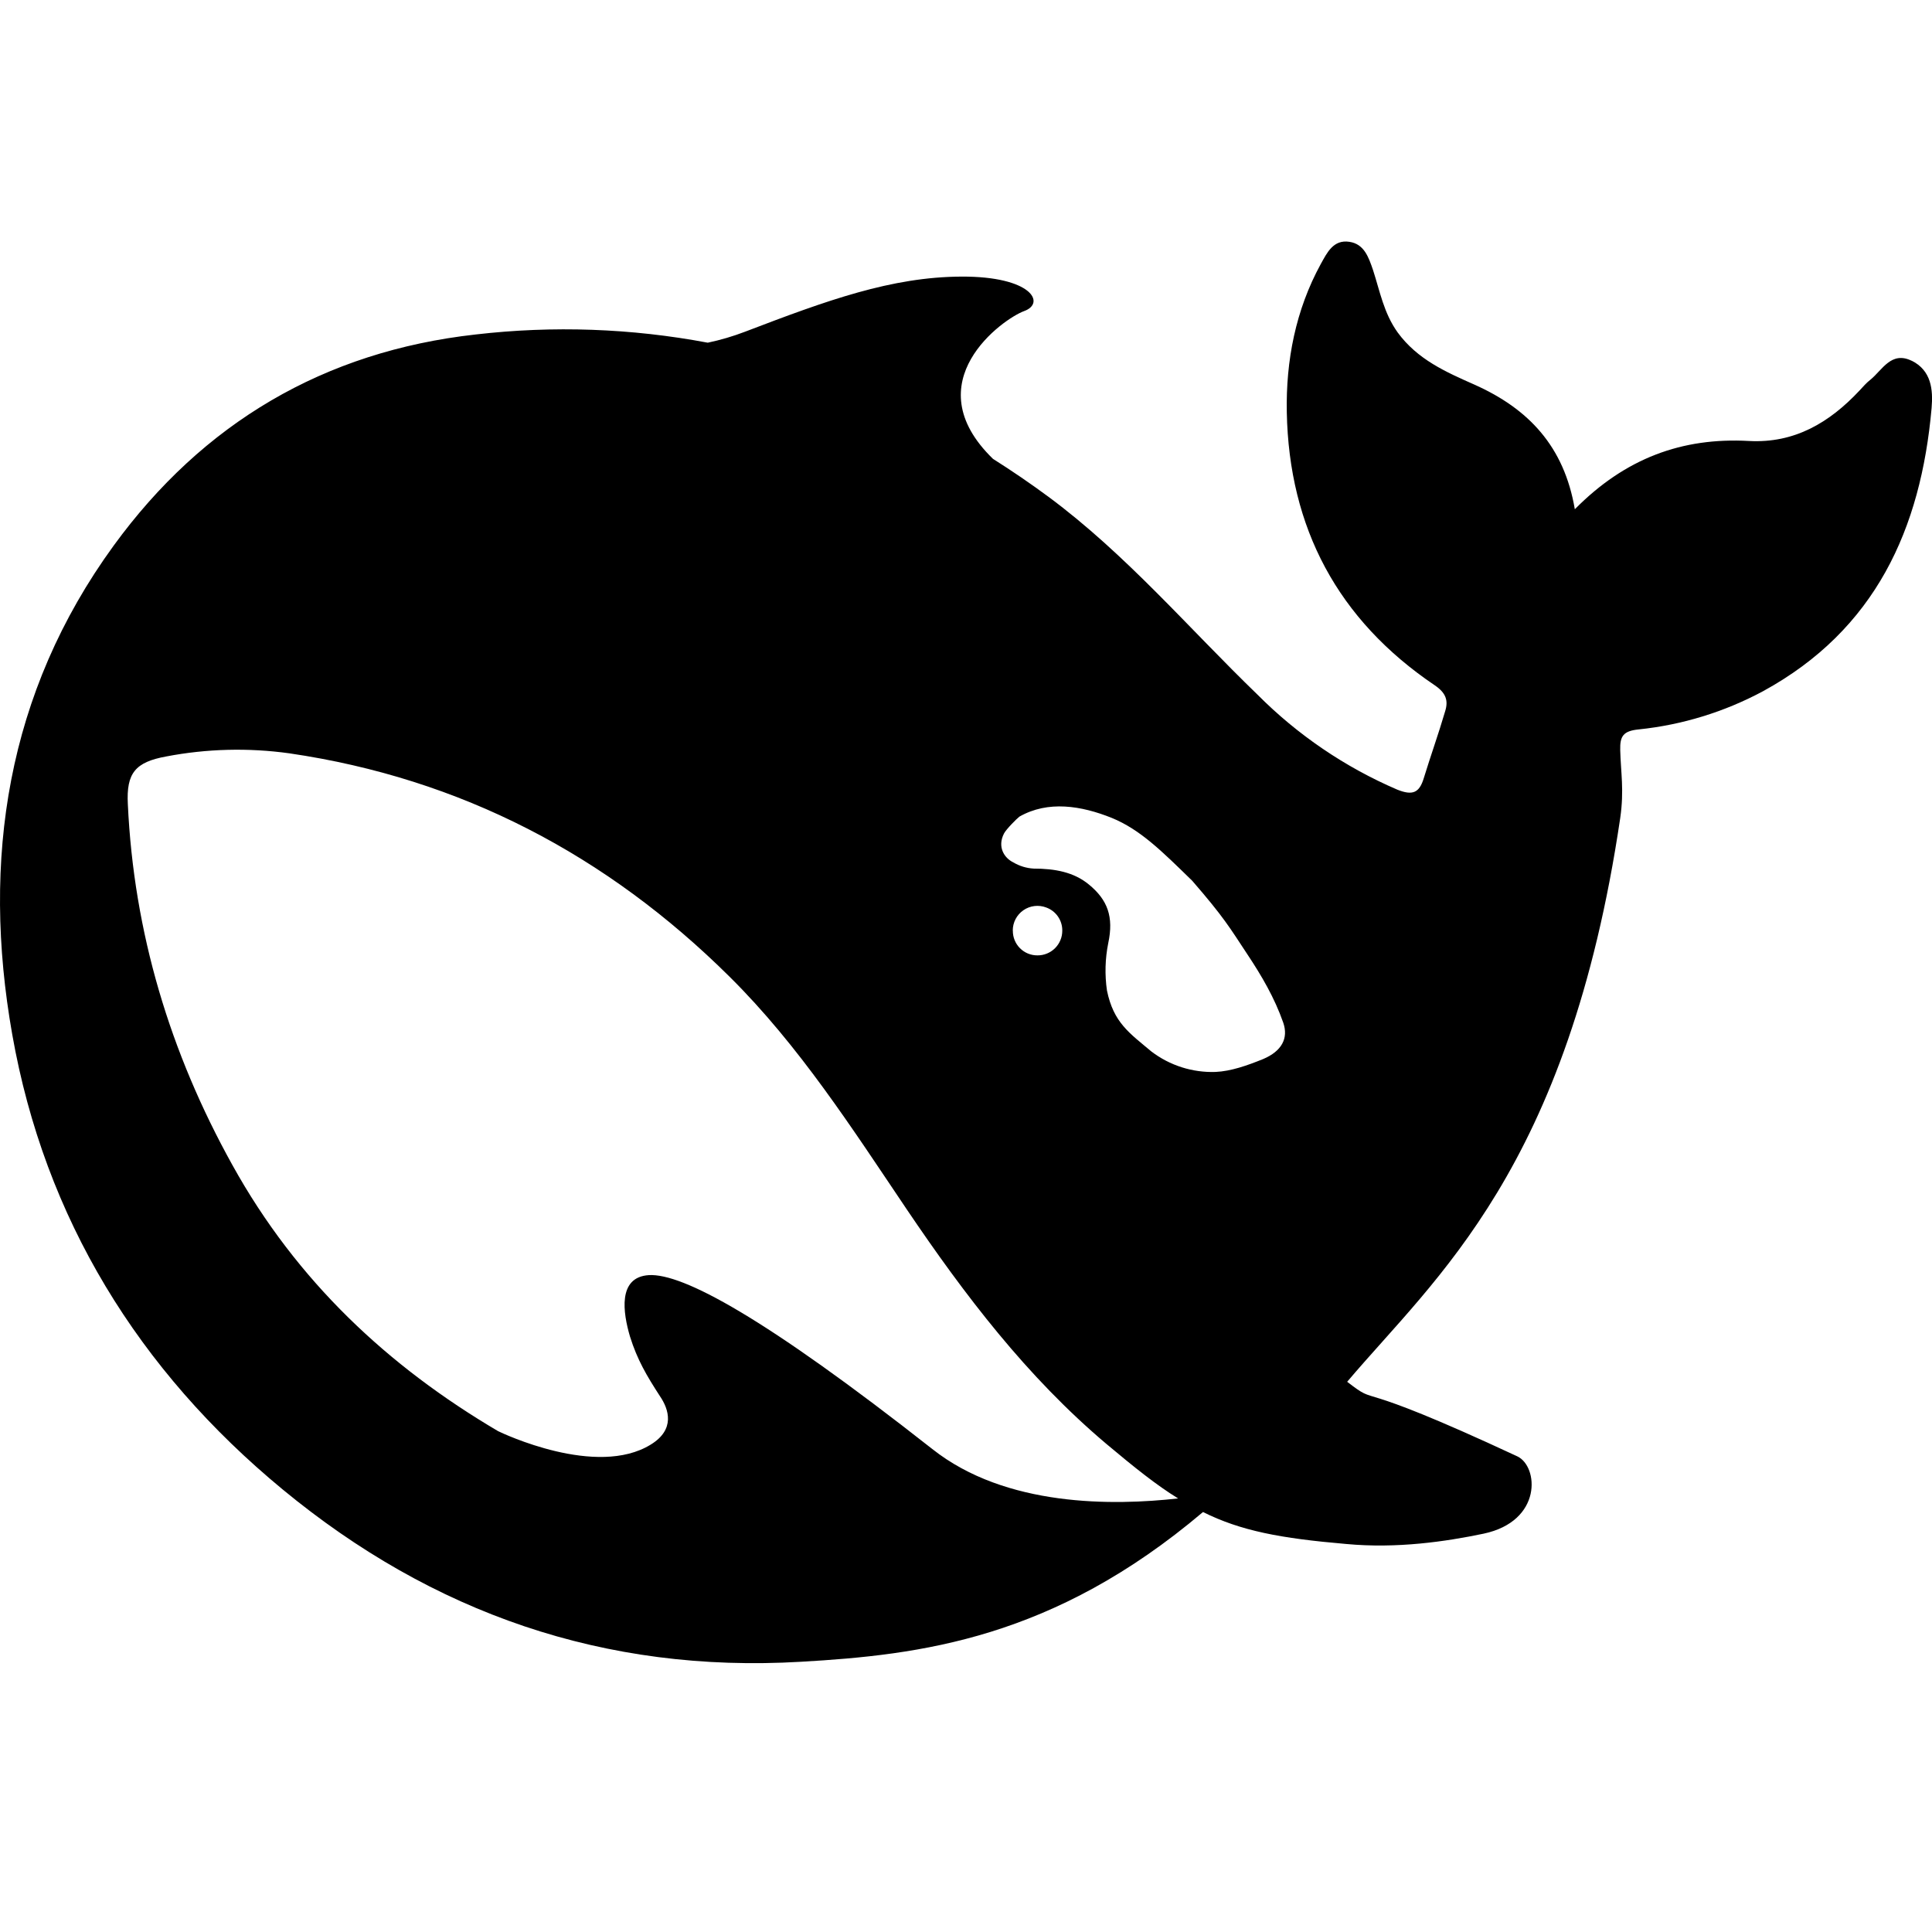
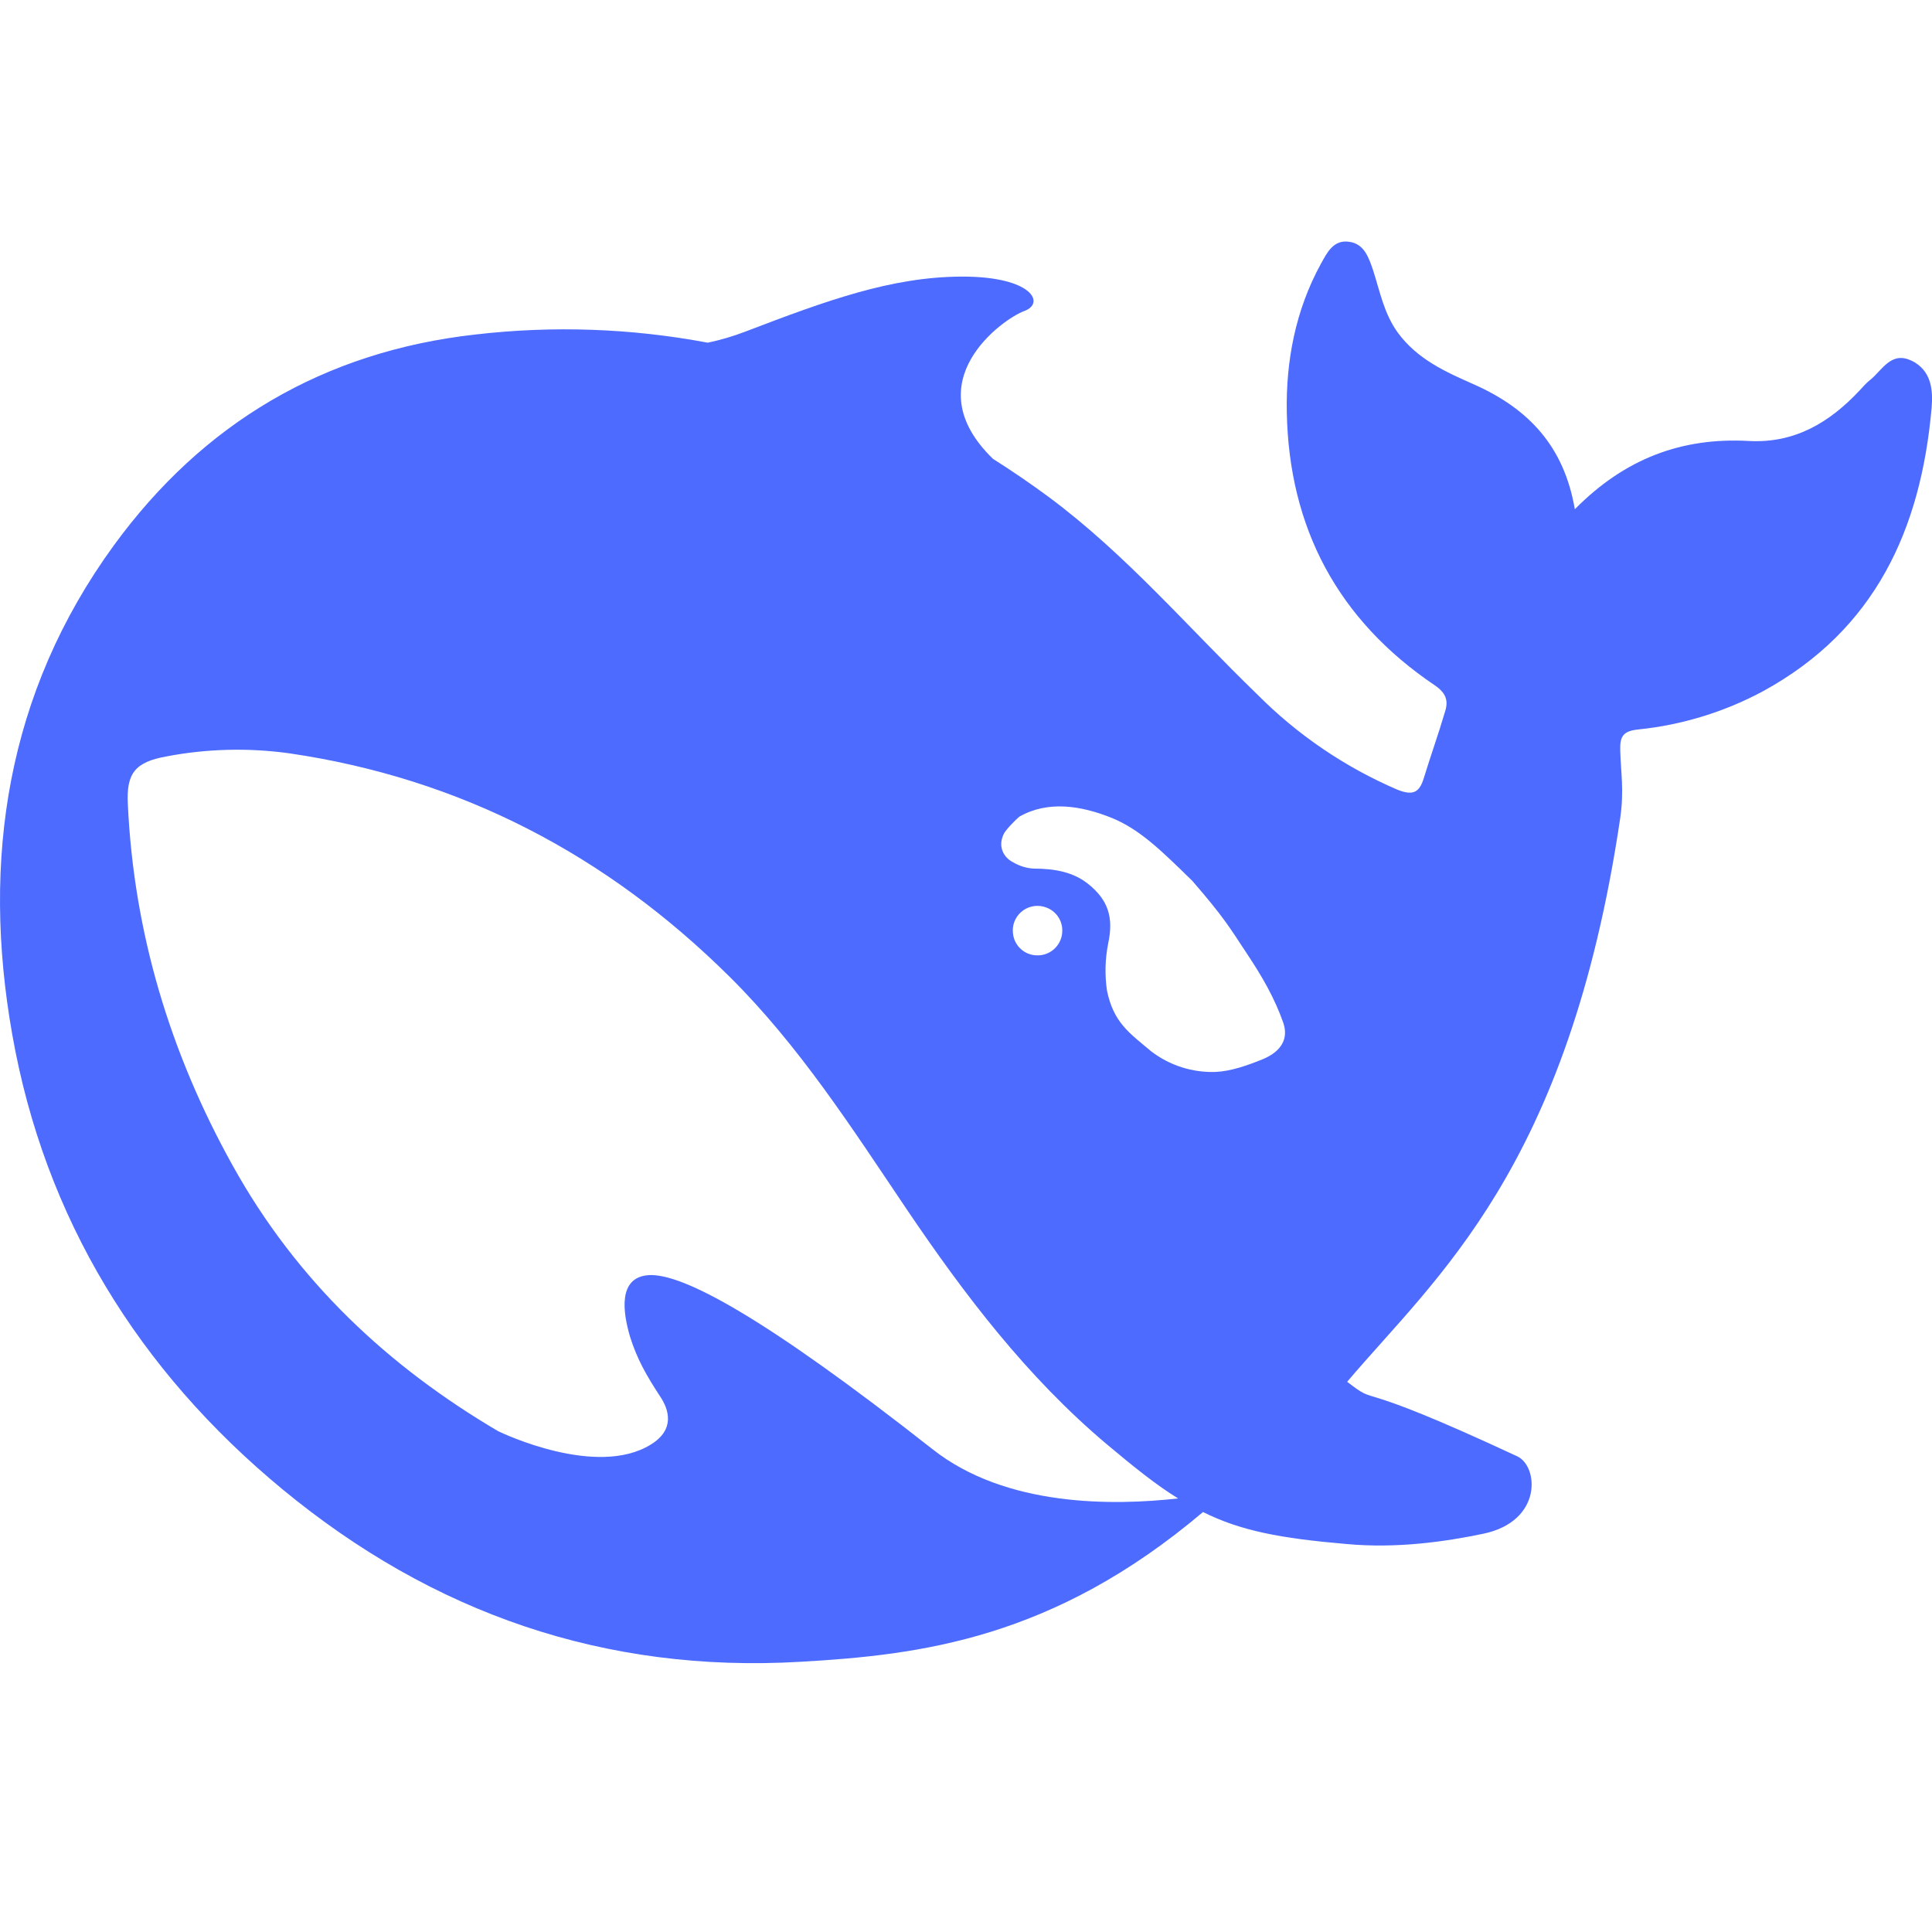
- <svg xmlns="http://www.w3.org/2000/svg" fill="#000" fill-rule="evenodd" viewBox="0 0 24 24">
-   <path d="M23.748 4.482c-.254-.124-.364.113-.512.234-.051.039-.094.09-.137.136-.372.397-.806.657-1.373.626-.829-.046-1.537.214-2.163.848-.133-.782-.575-1.248-1.247-1.548-.352-.156-.708-.311-.955-.65-.172-.241-.219-.51-.305-.774-.055-.16-.11-.323-.293-.35-.2-.031-.278.136-.356.276-.313.572-.434 1.202-.422 1.84.027 1.436.633 2.58 1.838 3.393.137.093.172.187.129.323-.082.28-.18.552-.266.833-.055.179-.137.217-.329.14a5.526 5.526 0 01-1.736-1.18c-.857-.828-1.631-1.742-2.597-2.458a11.365 11.365 0 00-.689-.471c-.985-.957.13-1.743.388-1.836.27-.098.093-.432-.779-.428-.872.004-1.67.295-2.687.684a3.055 3.055 0 01-.465.137 9.597 9.597 0 00-2.883-.102c-1.885.21-3.39 1.102-4.497 2.623C.082 8.606-.231 10.684.152 12.85c.403 2.284 1.569 4.175 3.36 5.653 1.858 1.533 3.997 2.284 6.438 2.14 1.482-.085 3.133-.284 4.994-1.86.47.234.962.327 1.78.397.63.059 1.236-.03 1.705-.128.735-.156.684-.837.419-.961-2.155-1.004-1.682-.595-2.113-.926 1.096-1.296 2.746-2.642 3.392-7.003.05-.347.007-.565 0-.845-.004-.17.035-.237.23-.256a4.173 4.173 0 001.545-.475c1.396-.763 1.96-2.015 2.093-3.517.02-.23-.004-.467-.247-.588zM11.581 18c-2.089-1.642-3.102-2.183-3.52-2.16-.392.024-.321.471-.235.763.09.288.207.486.371.739.114.167.192.416-.113.603-.673.416-1.842-.14-1.897-.167-1.361-.802-2.5-1.86-3.301-3.307-.774-1.393-1.224-2.887-1.298-4.482-.02-.386.093-.522.477-.592a4.696 4.696 0 011.529-.039c2.132.312 3.946 1.265 5.468 2.774.868.86 1.525 1.887 2.202 2.891.72 1.066 1.494 2.082 2.48 2.914.348.292.625.514.891.677-.802.09-2.14.11-3.054-.614zm1-6.44a.306.306 0 01.415-.287.302.302 0 01.2.288.306.306 0 01-.31.307.303.303 0 01-.304-.308zm3.11 1.596c-.2.081-.399.151-.59.16a1.245 1.245 0 01-.798-.254c-.274-.23-.47-.358-.552-.758a1.73 1.73 0 01.016-.588c.07-.327-.008-.537-.239-.727-.187-.156-.426-.199-.688-.199a.559.559 0 01-.254-.078c-.11-.054-.2-.19-.114-.358.028-.054.16-.186.192-.21.356-.202.767-.136 1.146.016.352.144.618.408 1.001.782.391.451.462.576.685.914.176.265.336.537.445.848.067.195-.019.354-.25.452z" />
+ <svg xmlns="http://www.w3.org/2000/svg" viewBox="0 0 24 24">
+   <path d="M23.748 4.482c-.254-.124-.364.113-.512.234-.051.039-.094.09-.137.136-.372.397-.806.657-1.373.626-.829-.046-1.537.214-2.163.848-.133-.782-.575-1.248-1.247-1.548-.352-.156-.708-.311-.955-.65-.172-.241-.219-.51-.305-.774-.055-.16-.11-.323-.293-.35-.2-.031-.278.136-.356.276-.313.572-.434 1.202-.422 1.84.027 1.436.633 2.58 1.838 3.393.137.093.172.187.129.323-.082.28-.18.552-.266.833-.055.179-.137.217-.329.14a5.526 5.526 0 01-1.736-1.18c-.857-.828-1.631-1.742-2.597-2.458a11.365 11.365 0 00-.689-.471c-.985-.957.13-1.743.388-1.836.27-.098.093-.432-.779-.428-.872.004-1.67.295-2.687.684a3.055 3.055 0 01-.465.137 9.597 9.597 0 00-2.883-.102c-1.885.21-3.39 1.102-4.497 2.623C.082 8.606-.231 10.684.152 12.85c.403 2.284 1.569 4.175 3.36 5.653 1.858 1.533 3.997 2.284 6.438 2.14 1.482-.085 3.133-.284 4.994-1.86.47.234.962.327 1.78.397.63.059 1.236-.03 1.705-.128.735-.156.684-.837.419-.961-2.155-1.004-1.682-.595-2.113-.926 1.096-1.296 2.746-2.642 3.392-7.003.05-.347.007-.565 0-.845-.004-.17.035-.237.23-.256a4.173 4.173 0 001.545-.475c1.396-.763 1.96-2.015 2.093-3.517.02-.23-.004-.467-.247-.588zM11.581 18c-2.089-1.642-3.102-2.183-3.52-2.16-.392.024-.321.471-.235.763.09.288.207.486.371.739.114.167.192.416-.113.603-.673.416-1.842-.14-1.897-.167-1.361-.802-2.5-1.86-3.301-3.307-.774-1.393-1.224-2.887-1.298-4.482-.02-.386.093-.522.477-.592a4.696 4.696 0 011.529-.039c2.132.312 3.946 1.265 5.468 2.774.868.86 1.525 1.887 2.202 2.891.72 1.066 1.494 2.082 2.48 2.914.348.292.625.514.891.677-.802.09-2.14.11-3.054-.614zm1-6.44a.306.306 0 01.415-.287.302.302 0 01.2.288.306.306 0 01-.31.307.303.303 0 01-.304-.308zm3.11 1.596c-.2.081-.399.151-.59.16a1.245 1.245 0 01-.798-.254c-.274-.23-.47-.358-.552-.758a1.73 1.73 0 01.016-.588c.07-.327-.008-.537-.239-.727-.187-.156-.426-.199-.688-.199a.559.559 0 01-.254-.078c-.11-.054-.2-.19-.114-.358.028-.054.16-.186.192-.21.356-.202.767-.136 1.146.016.352.144.618.408 1.001.782.391.451.462.576.685.914.176.265.336.537.445.848.067.195-.019.354-.25.452z" fill="#4D6BFE" />
</svg>
